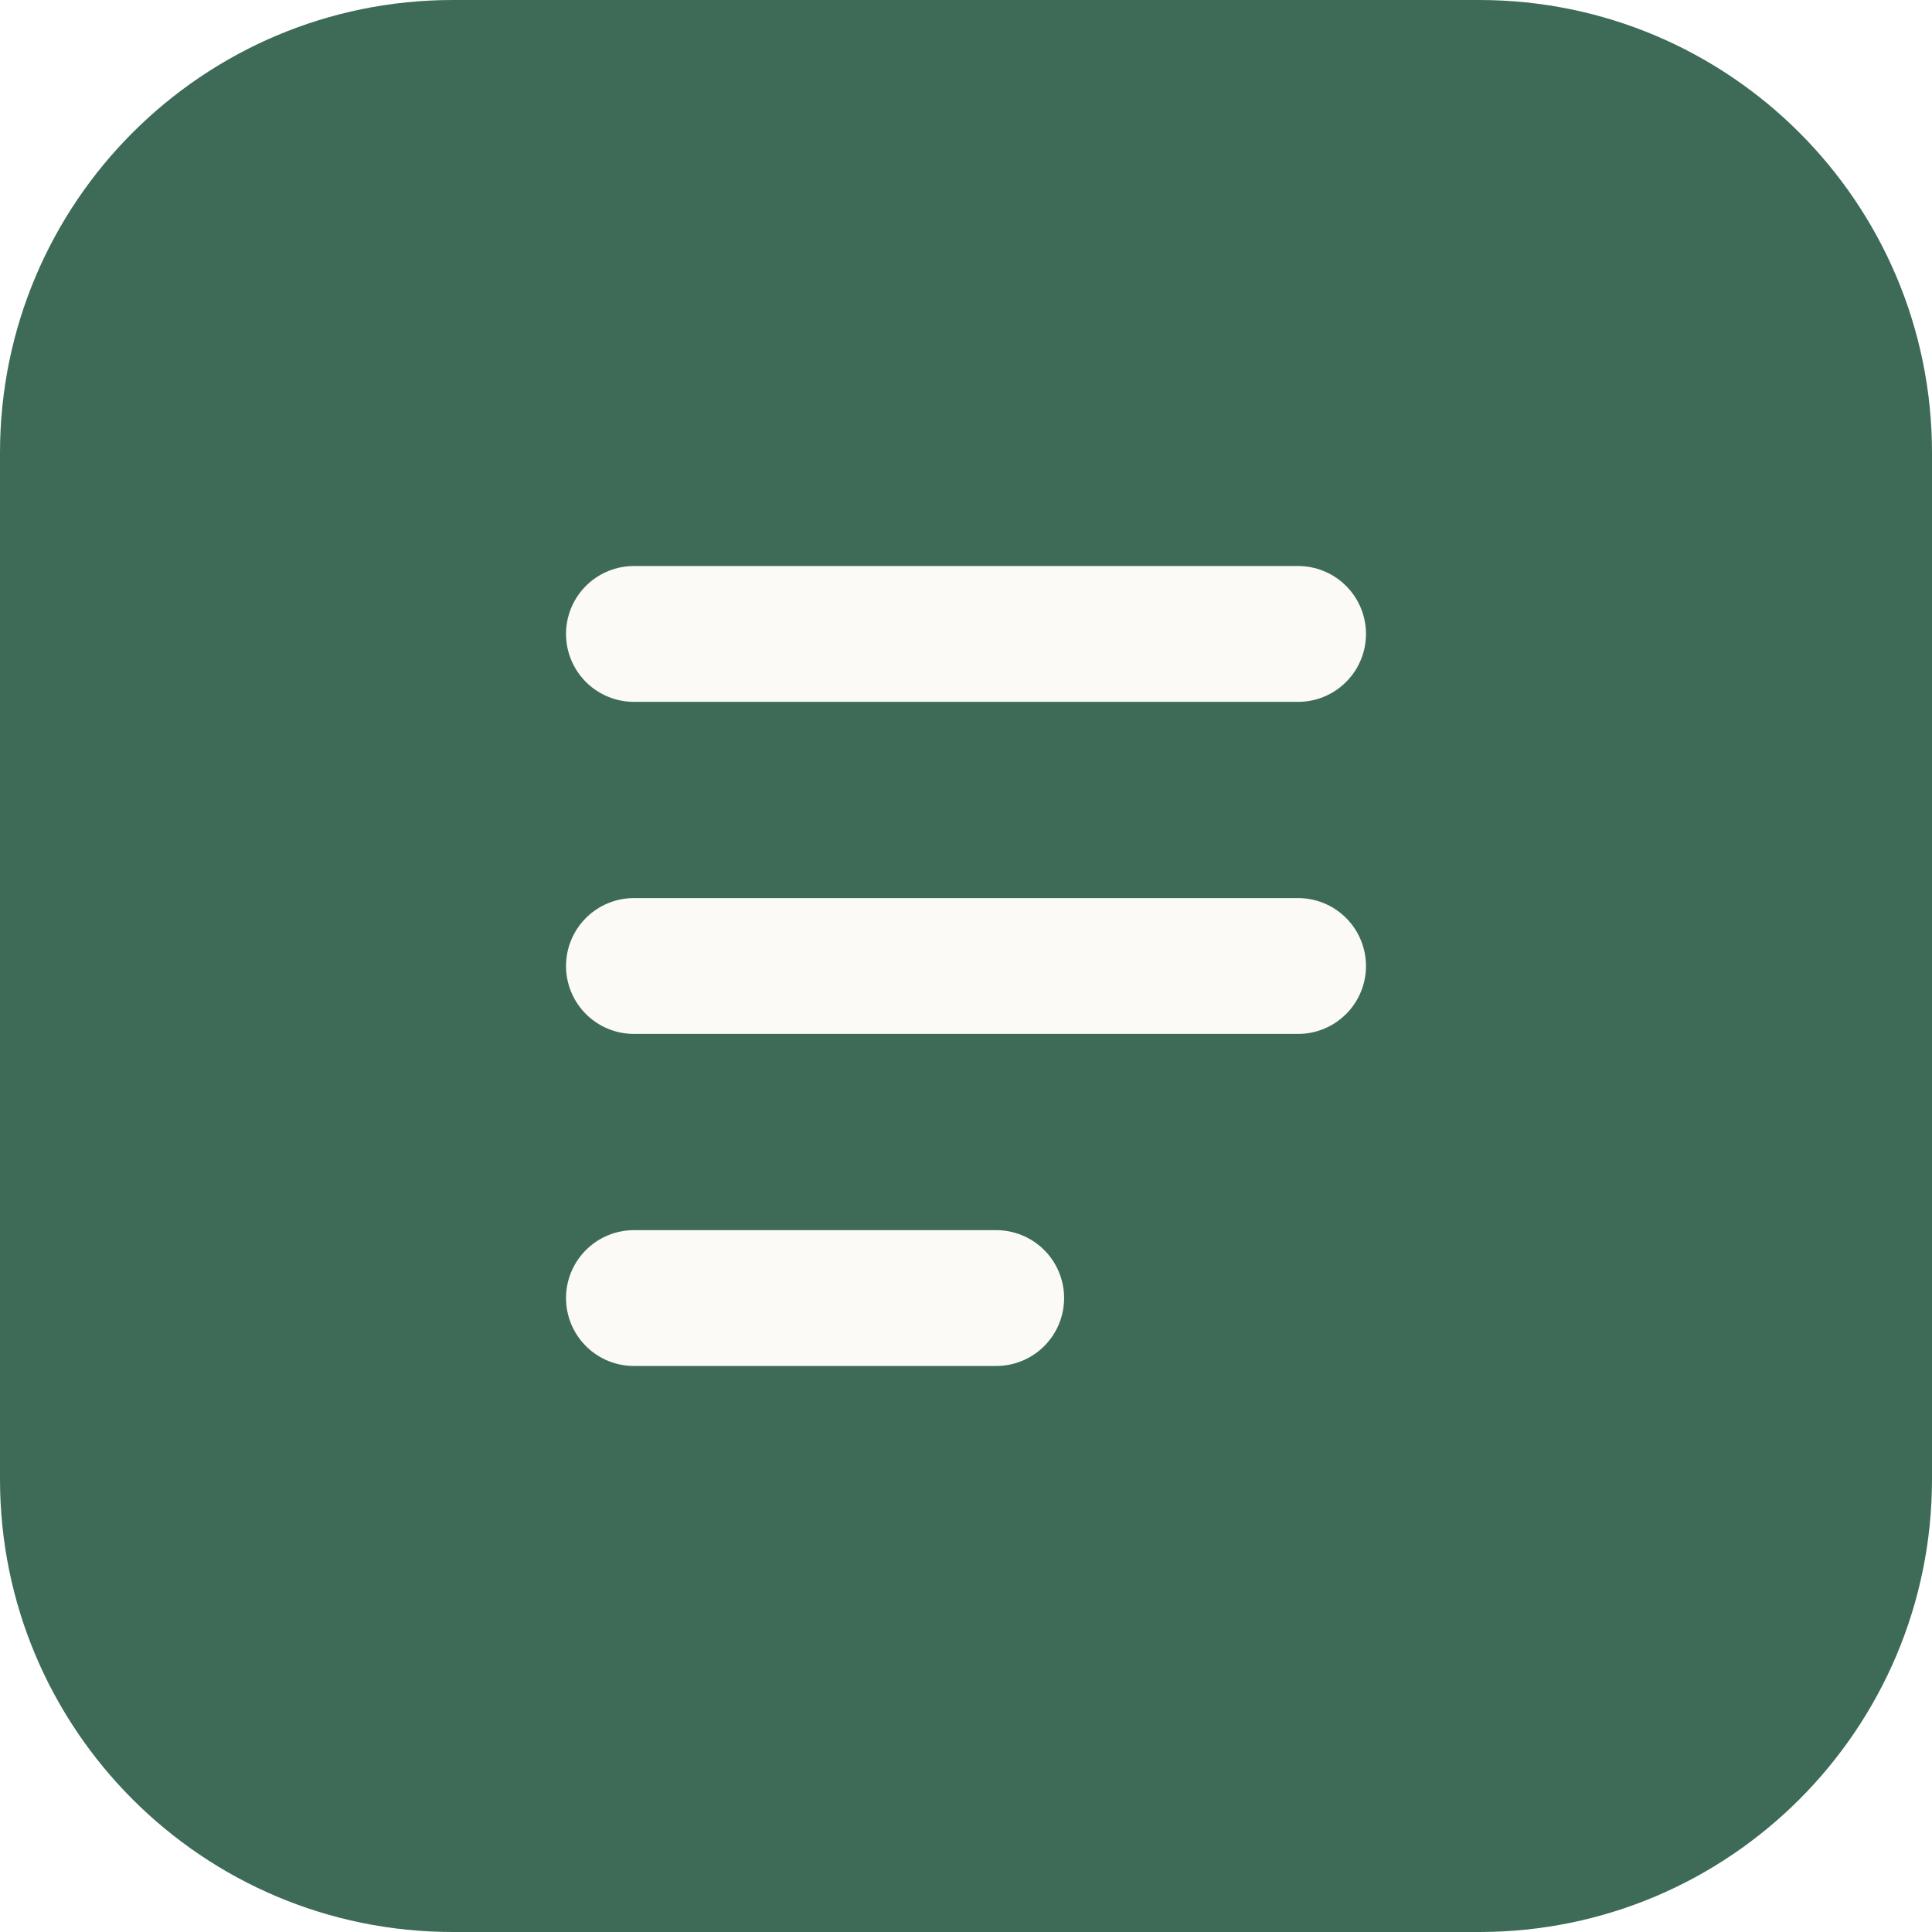
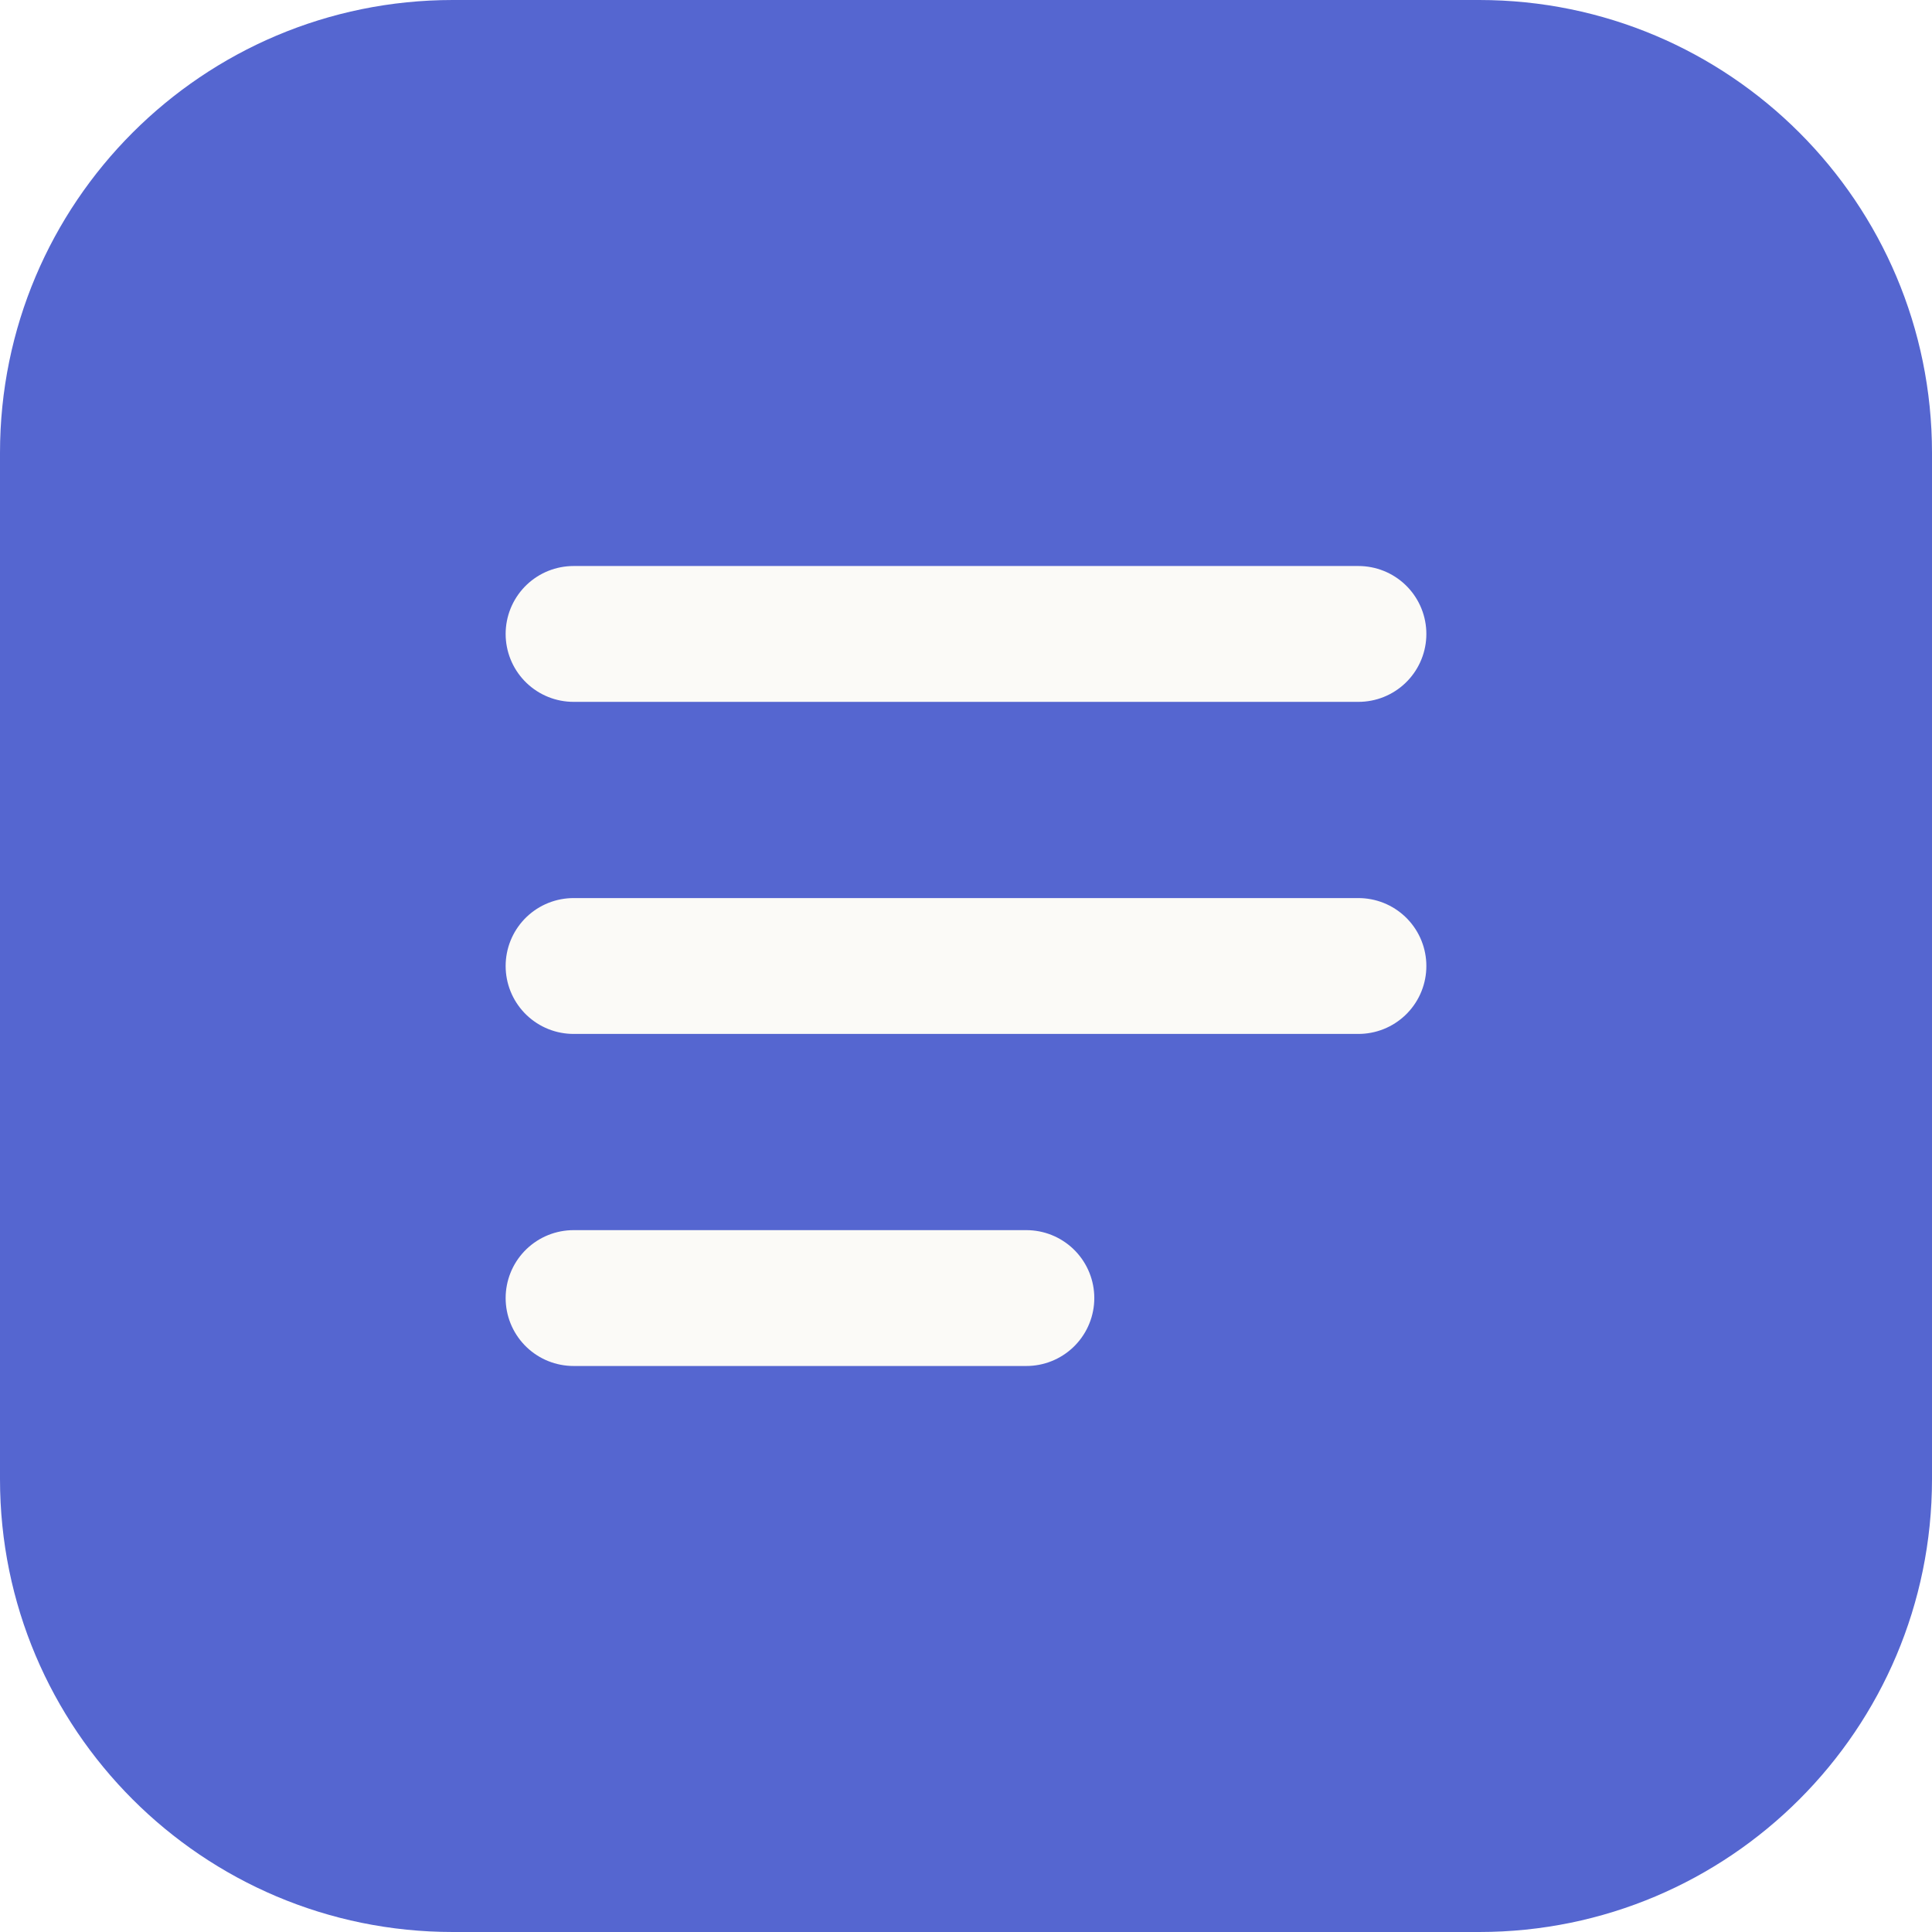
<svg xmlns="http://www.w3.org/2000/svg" viewBox="0 0 64 64">
-   <rect width="64" height="64" rx="15" fill="#3d6b58" />
-   <path d="M21 21h22M21 32h22M21 43h12" stroke="#fbfaf7" stroke-width="4.5" stroke-linecap="round" />
+   <rect width="64" height="64" rx="15" fill="#5566d0" />
+   <path d="M19 21h26M19 32h26M19 43h15" fill="none" stroke="#fbfaf7" stroke-width="4.5" stroke-linecap="round" />
</svg>
